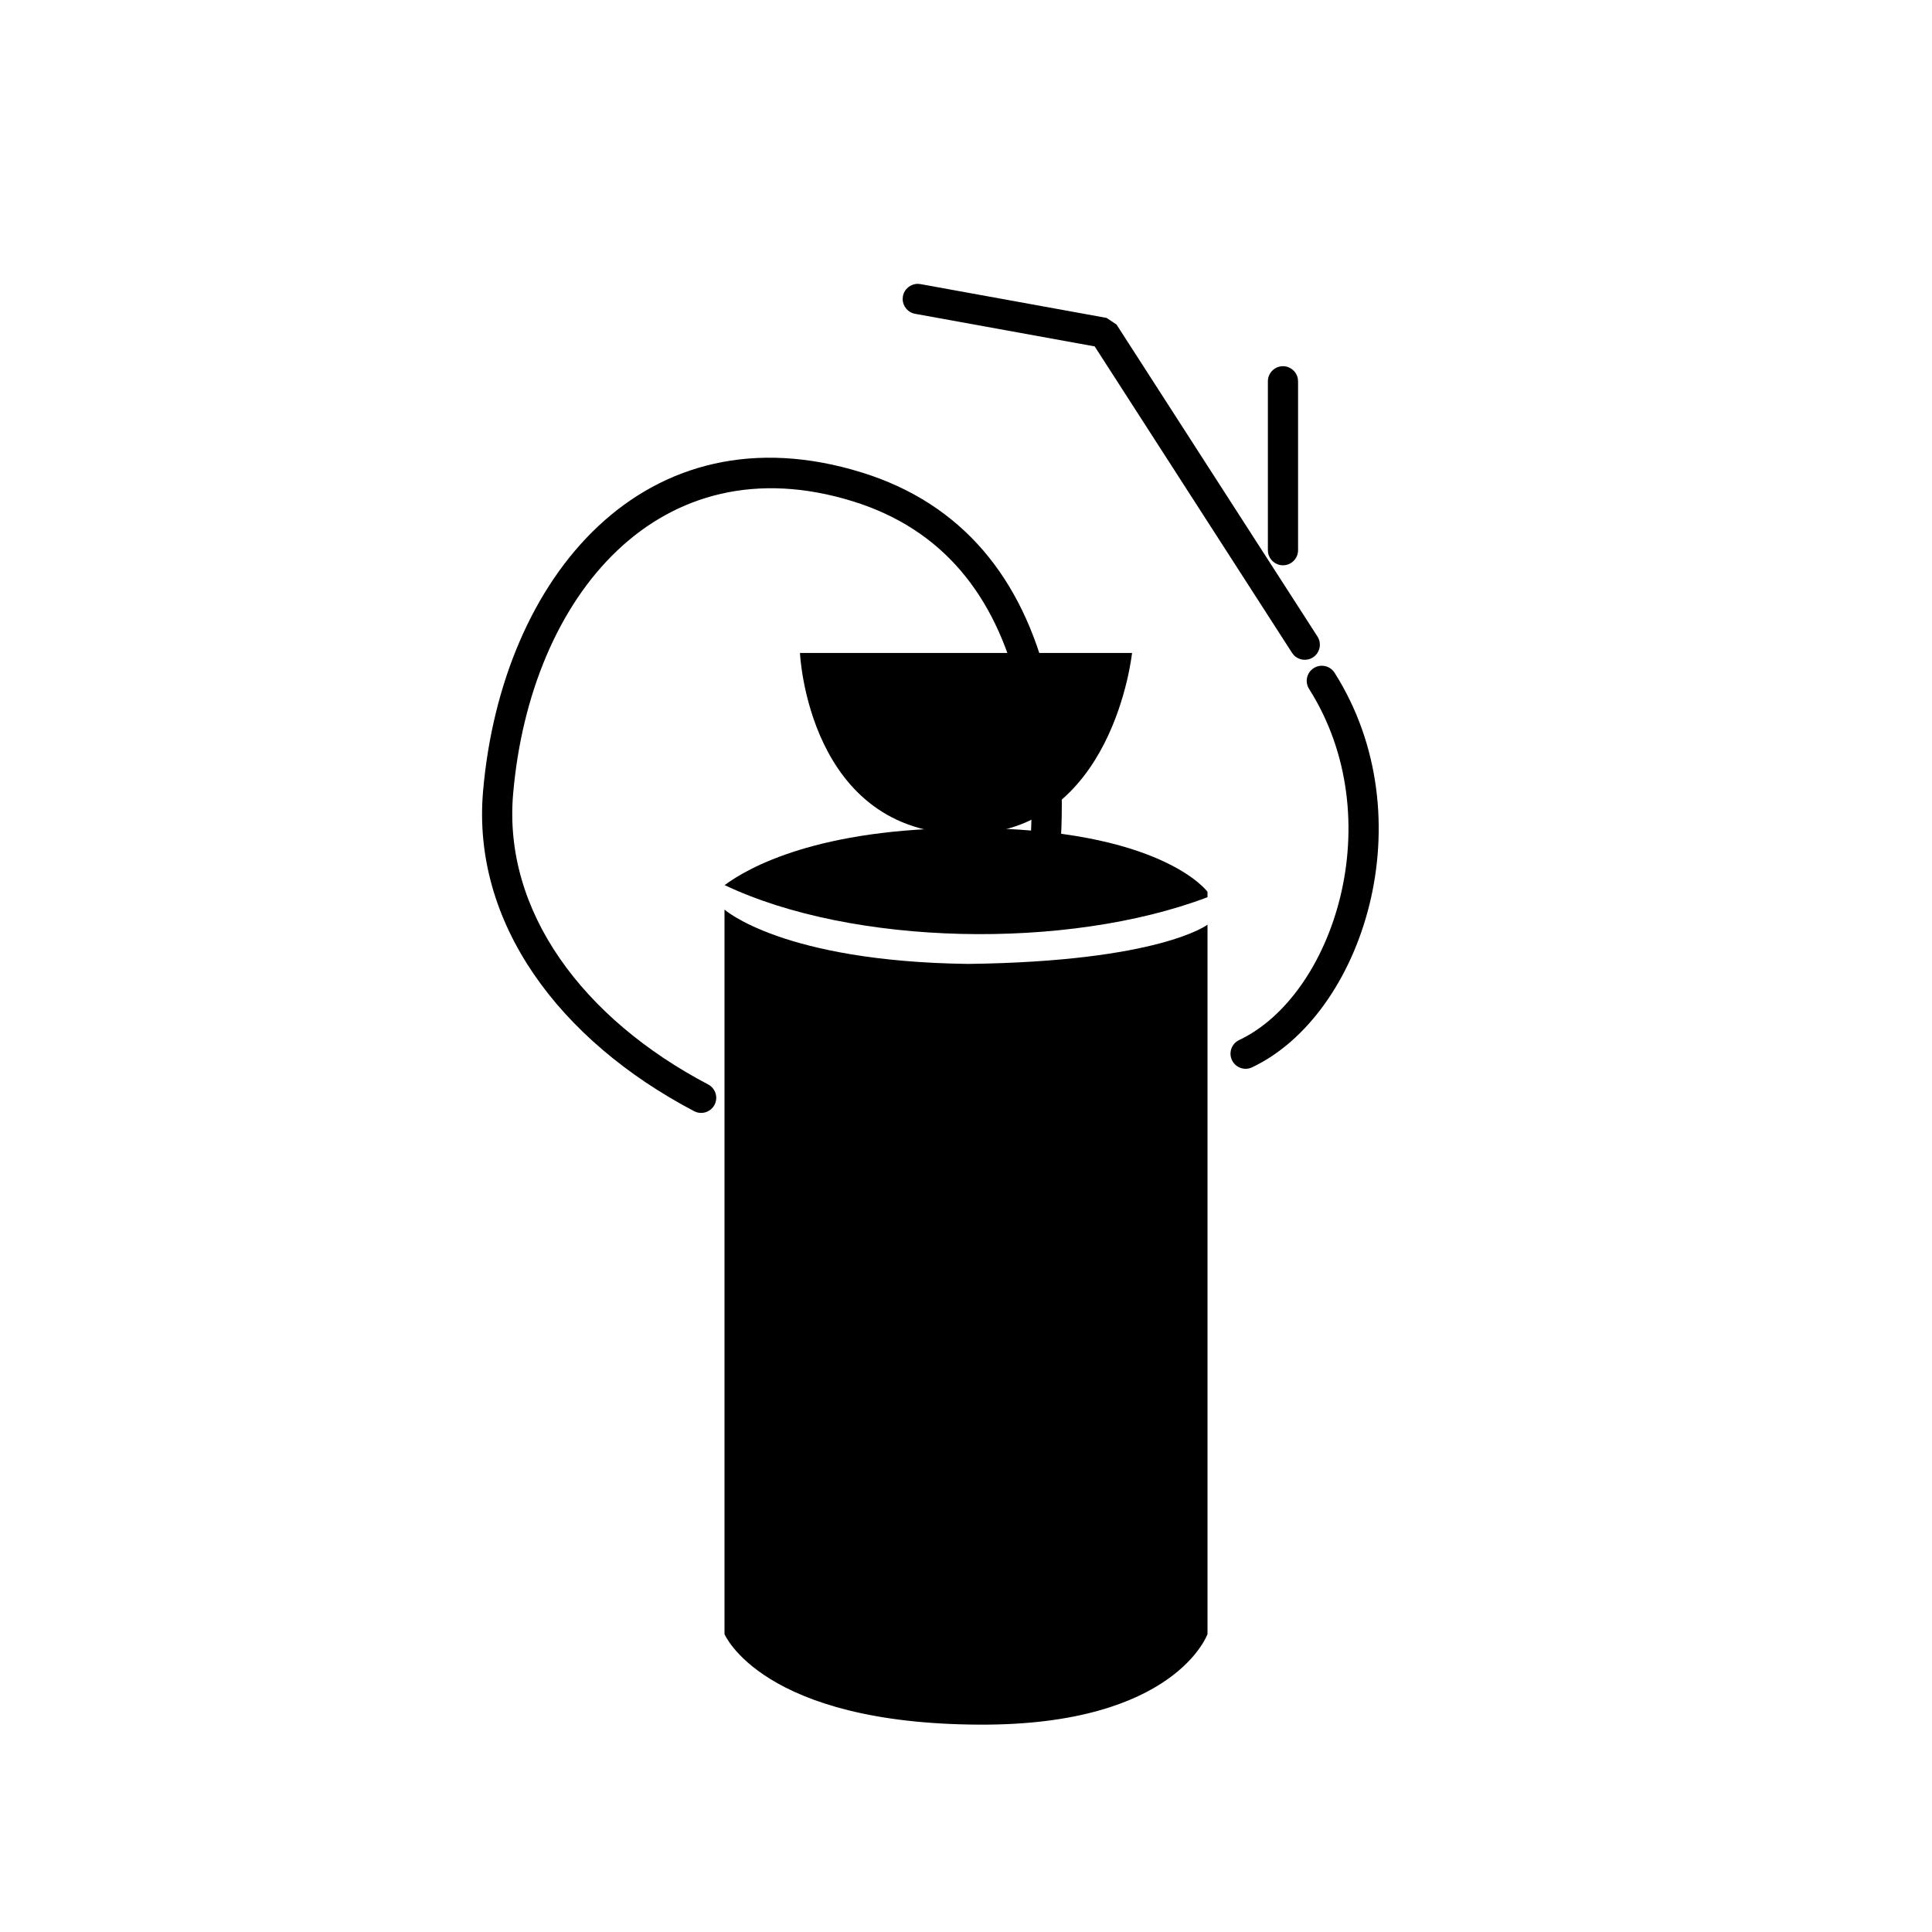
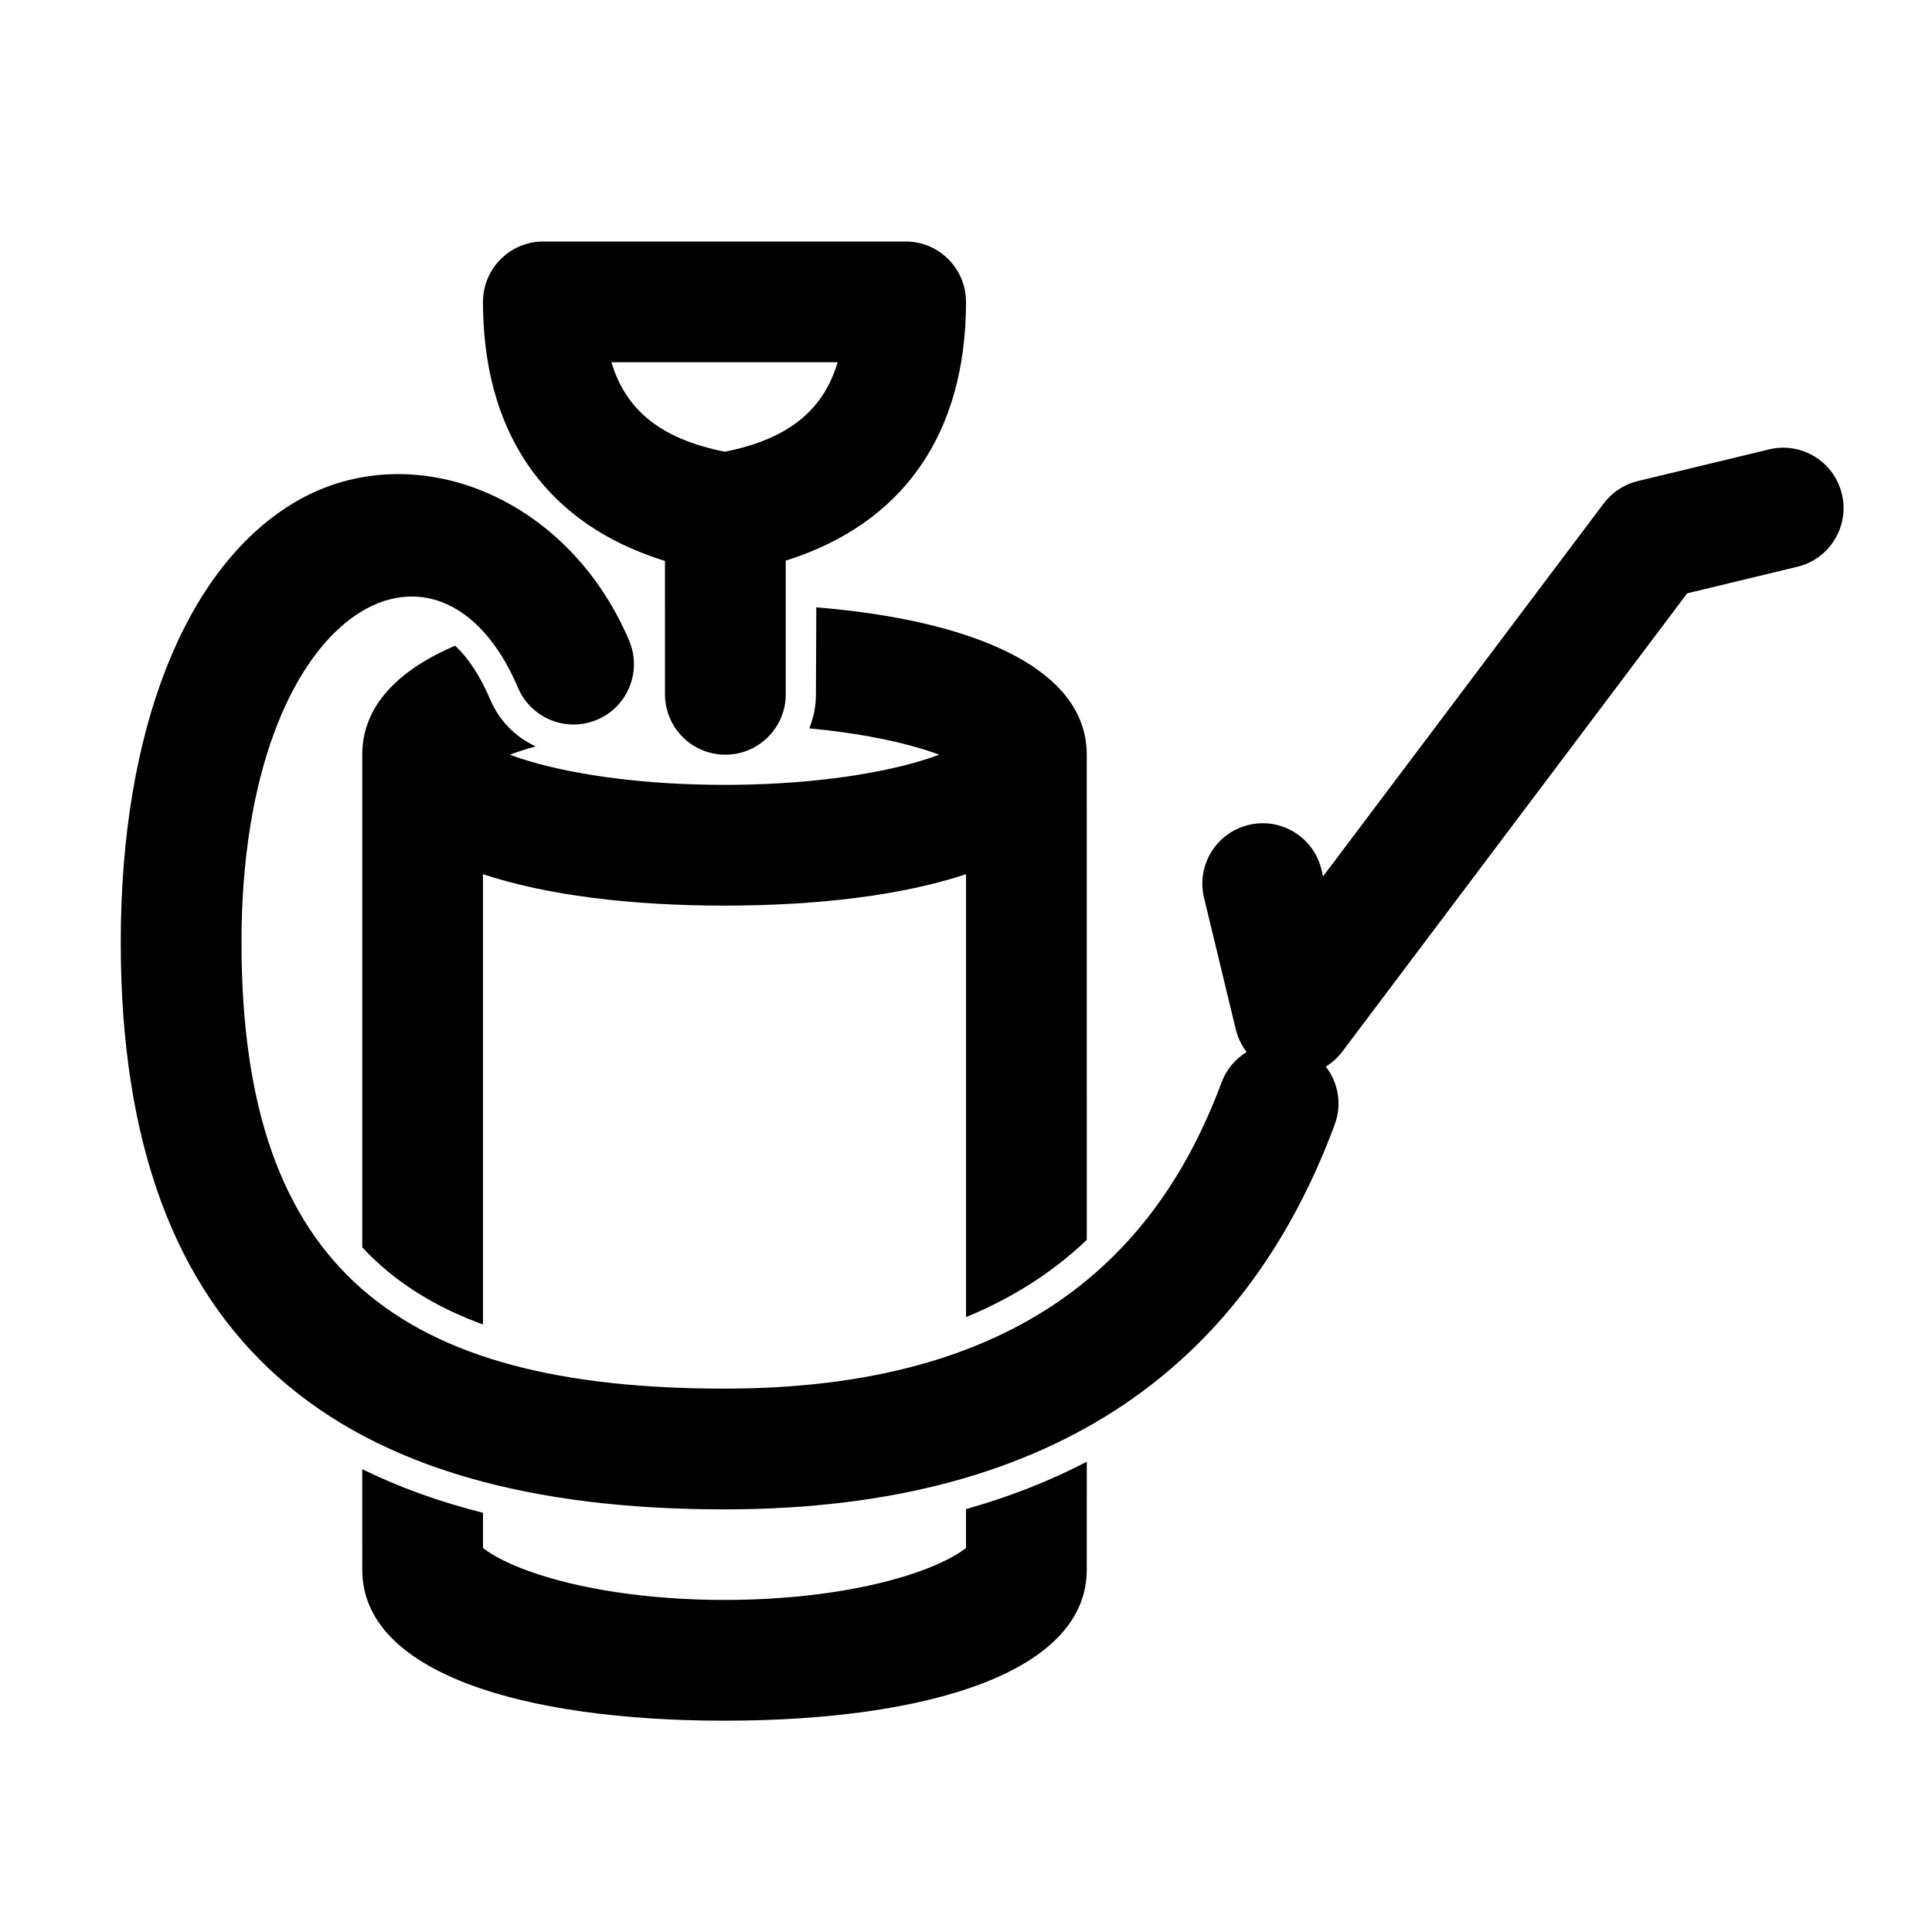
<svg xmlns="http://www.w3.org/2000/svg" width="64px" height="64px" viewBox="0 0 64 64" version="1.1">
  <g id="chemical_insect_spray" stroke="none" stroke-width="1" fill="none" fill-rule="evenodd">
-     <path d="M32.471,57.131 C25.235,57.109 24,54.131 24,54.131 L24,30.131 C24,30.131 25.917,31.851 32.071,31.931 C38.423,31.851 40,30.631 40,30.631 L40,54.131 C40,54.131 38.934,57.154 32.471,57.131 Z" id="Path-1" fill="#000000" fill-rule="nonzero" />
-     <path d="M32.085,27.43 C38.478,27.43 40,29.542 40,29.542 L40,29.721 C35.338,31.488 28.225,31.33 24.005,29.32 C24.789,28.739 27.109,27.43 32.085,27.43 Z" id="Path-3" fill="#000000" fill-rule="nonzero" />
-     <path d="M16.002,26.212 C16.618,19.086 21.39,13.426 28.556,15.654 C31.896,16.692 33.862,19.17 34.706,22.605 C35.224,24.714 35.272,26.943 35.044,28.999 L35.004,29.336 C34.971,29.592 34.94,29.787 34.917,29.912 C34.866,30.183 34.604,30.362 34.333,30.311 C34.062,30.26 33.883,29.998 33.934,29.727 L33.978,29.46 C34,29.309 34.025,29.118 34.05,28.889 C34.266,26.939 34.221,24.821 33.735,22.843 C32.968,19.723 31.23,17.532 28.259,16.609 C21.864,14.621 17.567,19.717 16.998,26.298 C16.661,30.195 19.314,33.748 23.459,35.924 C23.703,36.052 23.797,36.355 23.669,36.599 C23.541,36.843 23.238,36.938 22.994,36.809 C18.528,34.465 15.624,30.575 16.002,26.212 Z" id="Path-4" fill="#000000" fill-rule="nonzero" />
-     <path d="M43.52,22.132 C43.753,21.984 44.062,22.053 44.21,22.287 C47.26,27.101 45.143,33.622 41.476,35.357 C41.226,35.475 40.928,35.368 40.81,35.118 C40.692,34.869 40.799,34.571 41.048,34.453 C44.185,32.969 46.085,27.115 43.365,22.822 C43.217,22.588 43.286,22.279 43.52,22.132 Z" id="Path-5" fill="#000000" fill-rule="nonzero" />
-     <path d="M26.5,21.631 L37.5,21.631 C37.5,21.631 36.88,27.631 32,27.631 C26.761,27.631 26.5,21.631 26.5,21.631 Z" id="Path-6" fill="#000000" fill-rule="nonzero" />
-     <path d="M30.402,9.403 L30.491,9.411 L36.656,10.531 L36.987,10.752 L43.643,21.086 C43.792,21.318 43.725,21.628 43.493,21.777 C43.287,21.91 43.019,21.872 42.857,21.699 L42.802,21.628 L36.263,11.475 L30.313,10.395 C30.071,10.351 29.902,10.141 29.902,9.904 L29.91,9.814 C29.954,9.572 30.165,9.403 30.402,9.403 Z" id="Path-7" fill="#000000" fill-rule="nonzero" />
-     <path d="M42.5,12.131 C42.745,12.131 42.95,12.308 42.992,12.541 L43,12.631 L43,18.226 C43,18.502 42.776,18.726 42.5,18.726 C42.255,18.726 42.05,18.549 42.008,18.316 L42,18.226 L42,12.631 C42,12.355 42.224,12.131 42.5,12.131 Z" id="Path-8" fill="#000000" fill-rule="nonzero" />
+     <path d="M36.001,48.421 L36,52 C36,55.408 30.692,57 24,57 C17.308,57 12,55.408 12,52 L11.999,48.667 C13.217,49.268 14.552,49.749 16,50.114 L16,51.277 L16.052,51.319 C16.327,51.524 16.742,51.745 17.27,51.952 L17.504,52.04 C19.166,52.643 21.495,53 24,53 C26.505,53 28.834,52.643 30.496,52.04 C31.216,51.779 31.756,51.49 32.057,51.232 L32,51.276 L32.001,49.99 C33.456,49.581 34.786,49.054 36.001,48.421 Z M35.995,24.822 L36,25 L36.001,41.073 C35.397,41.647 34.724,42.169 33.972,42.632 C33.366,43.005 32.71,43.339 32.001,43.631 L32.001,28.959 C29.887,29.66 27.091,30 24,30 C20.909,30 18.113,29.66 15.999,28.959 L15.999,43.875 C14.622,43.374 13.445,42.689 12.471,41.789 C12.308,41.638 12.151,41.482 12,41.319 L12,25 C12,23.408 13.158,22.212 15.075,21.39 C15.521,21.801 15.912,22.405 16.24,23.175 C16.564,23.937 17.167,24.496 17.879,24.783 L17.747,24.724 C17.664,24.747 17.583,24.77 17.504,24.794 C17.344,24.842 17.193,24.891 17.051,24.941 L16.89,25 L17.051,25.059 C17.122,25.084 17.195,25.108 17.27,25.133 L17.504,25.206 C19.166,25.704 21.495,26 24,26 C26.505,26 28.834,25.704 30.496,25.206 C30.656,25.158 30.807,25.109 30.949,25.059 L31.109,25 L30.949,24.941 C30.878,24.916 30.805,24.892 30.73,24.867 L30.496,24.794 C29.479,24.489 28.212,24.26 26.808,24.128 C26.95,23.781 27.029,23.4 27.029,23 L27.041,20.119 C32.123,20.537 35.842,22.063 35.995,24.822 Z" id="Rectangle-2" fill="#000000" fill-rule="nonzero" />
+     <path d="M30,8 C31.105,8 32,8.895 32,10 C32,14.373 29.912,17.344 26.048,18.565 L26.028,18.57 L26.029,23 C26.029,24.054 25.213,24.918 24.178,24.995 L24.029,25 C22.924,25 22.029,24.105 22.029,23 L22.028,18.581 L21.975,18.566 C18.188,17.374 16.099,14.512 16.003,10.303 L16,10 C16,8.895 16.895,8 18,8 L30,8 Z M27.746,12 L20.254,12 L20.265,12.035 C20.743,13.593 21.887,14.503 23.848,14.93 L24.013,14.963 L24.175,14.93 C26.124,14.504 27.261,13.595 27.737,12.036 L27.746,12 Z" id="Path-289" fill="#000000" fill-rule="nonzero" />
+     <path d="M61.014,16.362 C61.273,17.436 60.613,18.516 59.539,18.775 L55.889,19.655 L55.75,19.841 C53.089,23.377 51.848,25.026 50.725,26.519 L50.493,26.826 L50.263,27.132 C49.493,28.155 48.694,29.217 47.438,30.887 C45.464,33.51 45.069,34.035 44.737,34.475 L44.644,34.599 C44.592,34.668 44.538,34.74 44.477,34.822 C44.315,35.036 44.125,35.206 43.919,35.332 C44.329,35.86 44.463,36.581 44.214,37.253 C41.353,44.953 35.246,50 24,50 C11.27,50 4,44.606 4,31.214 C4,24.181 6.13,18.865 9.672,16.694 C13.504,14.345 18.751,16.311 20.84,21.217 C21.273,22.233 20.8,23.407 19.783,23.84 C18.767,24.273 17.593,23.8 17.16,22.783 C14.547,16.647 8,20.047 8,31.214 C8,42.094 13.264,46 24,46 C33.761,46 38.316,41.643 40.464,35.86 C40.627,35.422 40.927,35.075 41.297,34.849 C41.131,34.637 41.005,34.382 40.934,34.088 L40.907,33.973 C40.889,33.9 40.873,33.833 40.857,33.766 L40.832,33.665 C40.824,33.63 40.815,33.595 40.807,33.559 L40.779,33.444 C40.74,33.283 40.693,33.086 40.625,32.806 L40.57,32.579 C40.551,32.498 40.53,32.411 40.507,32.317 L40.434,32.014 C40.382,31.798 40.323,31.552 40.255,31.27 L40.146,30.82 C40.069,30.501 39.983,30.143 39.885,29.741 C39.626,28.667 40.287,27.586 41.361,27.327 C42.434,27.068 43.515,27.729 43.774,28.802 L43.828,29.03 L43.89,28.949 C43.945,28.875 44.002,28.799 44.061,28.721 L44.242,28.482 C45.498,26.812 46.297,25.75 47.067,24.727 L47.413,24.268 C48.188,23.238 48.997,22.162 50.276,20.463 L50.637,19.983 C51.321,19.074 52.132,17.996 53.125,16.677 C53.404,16.307 53.803,16.044 54.254,15.936 L58.601,14.887 C59.675,14.628 60.755,15.288 61.014,16.362 Z" id="Combined-Shape" fill="#000000" fill-rule="nonzero" />
  </g>
</svg>
